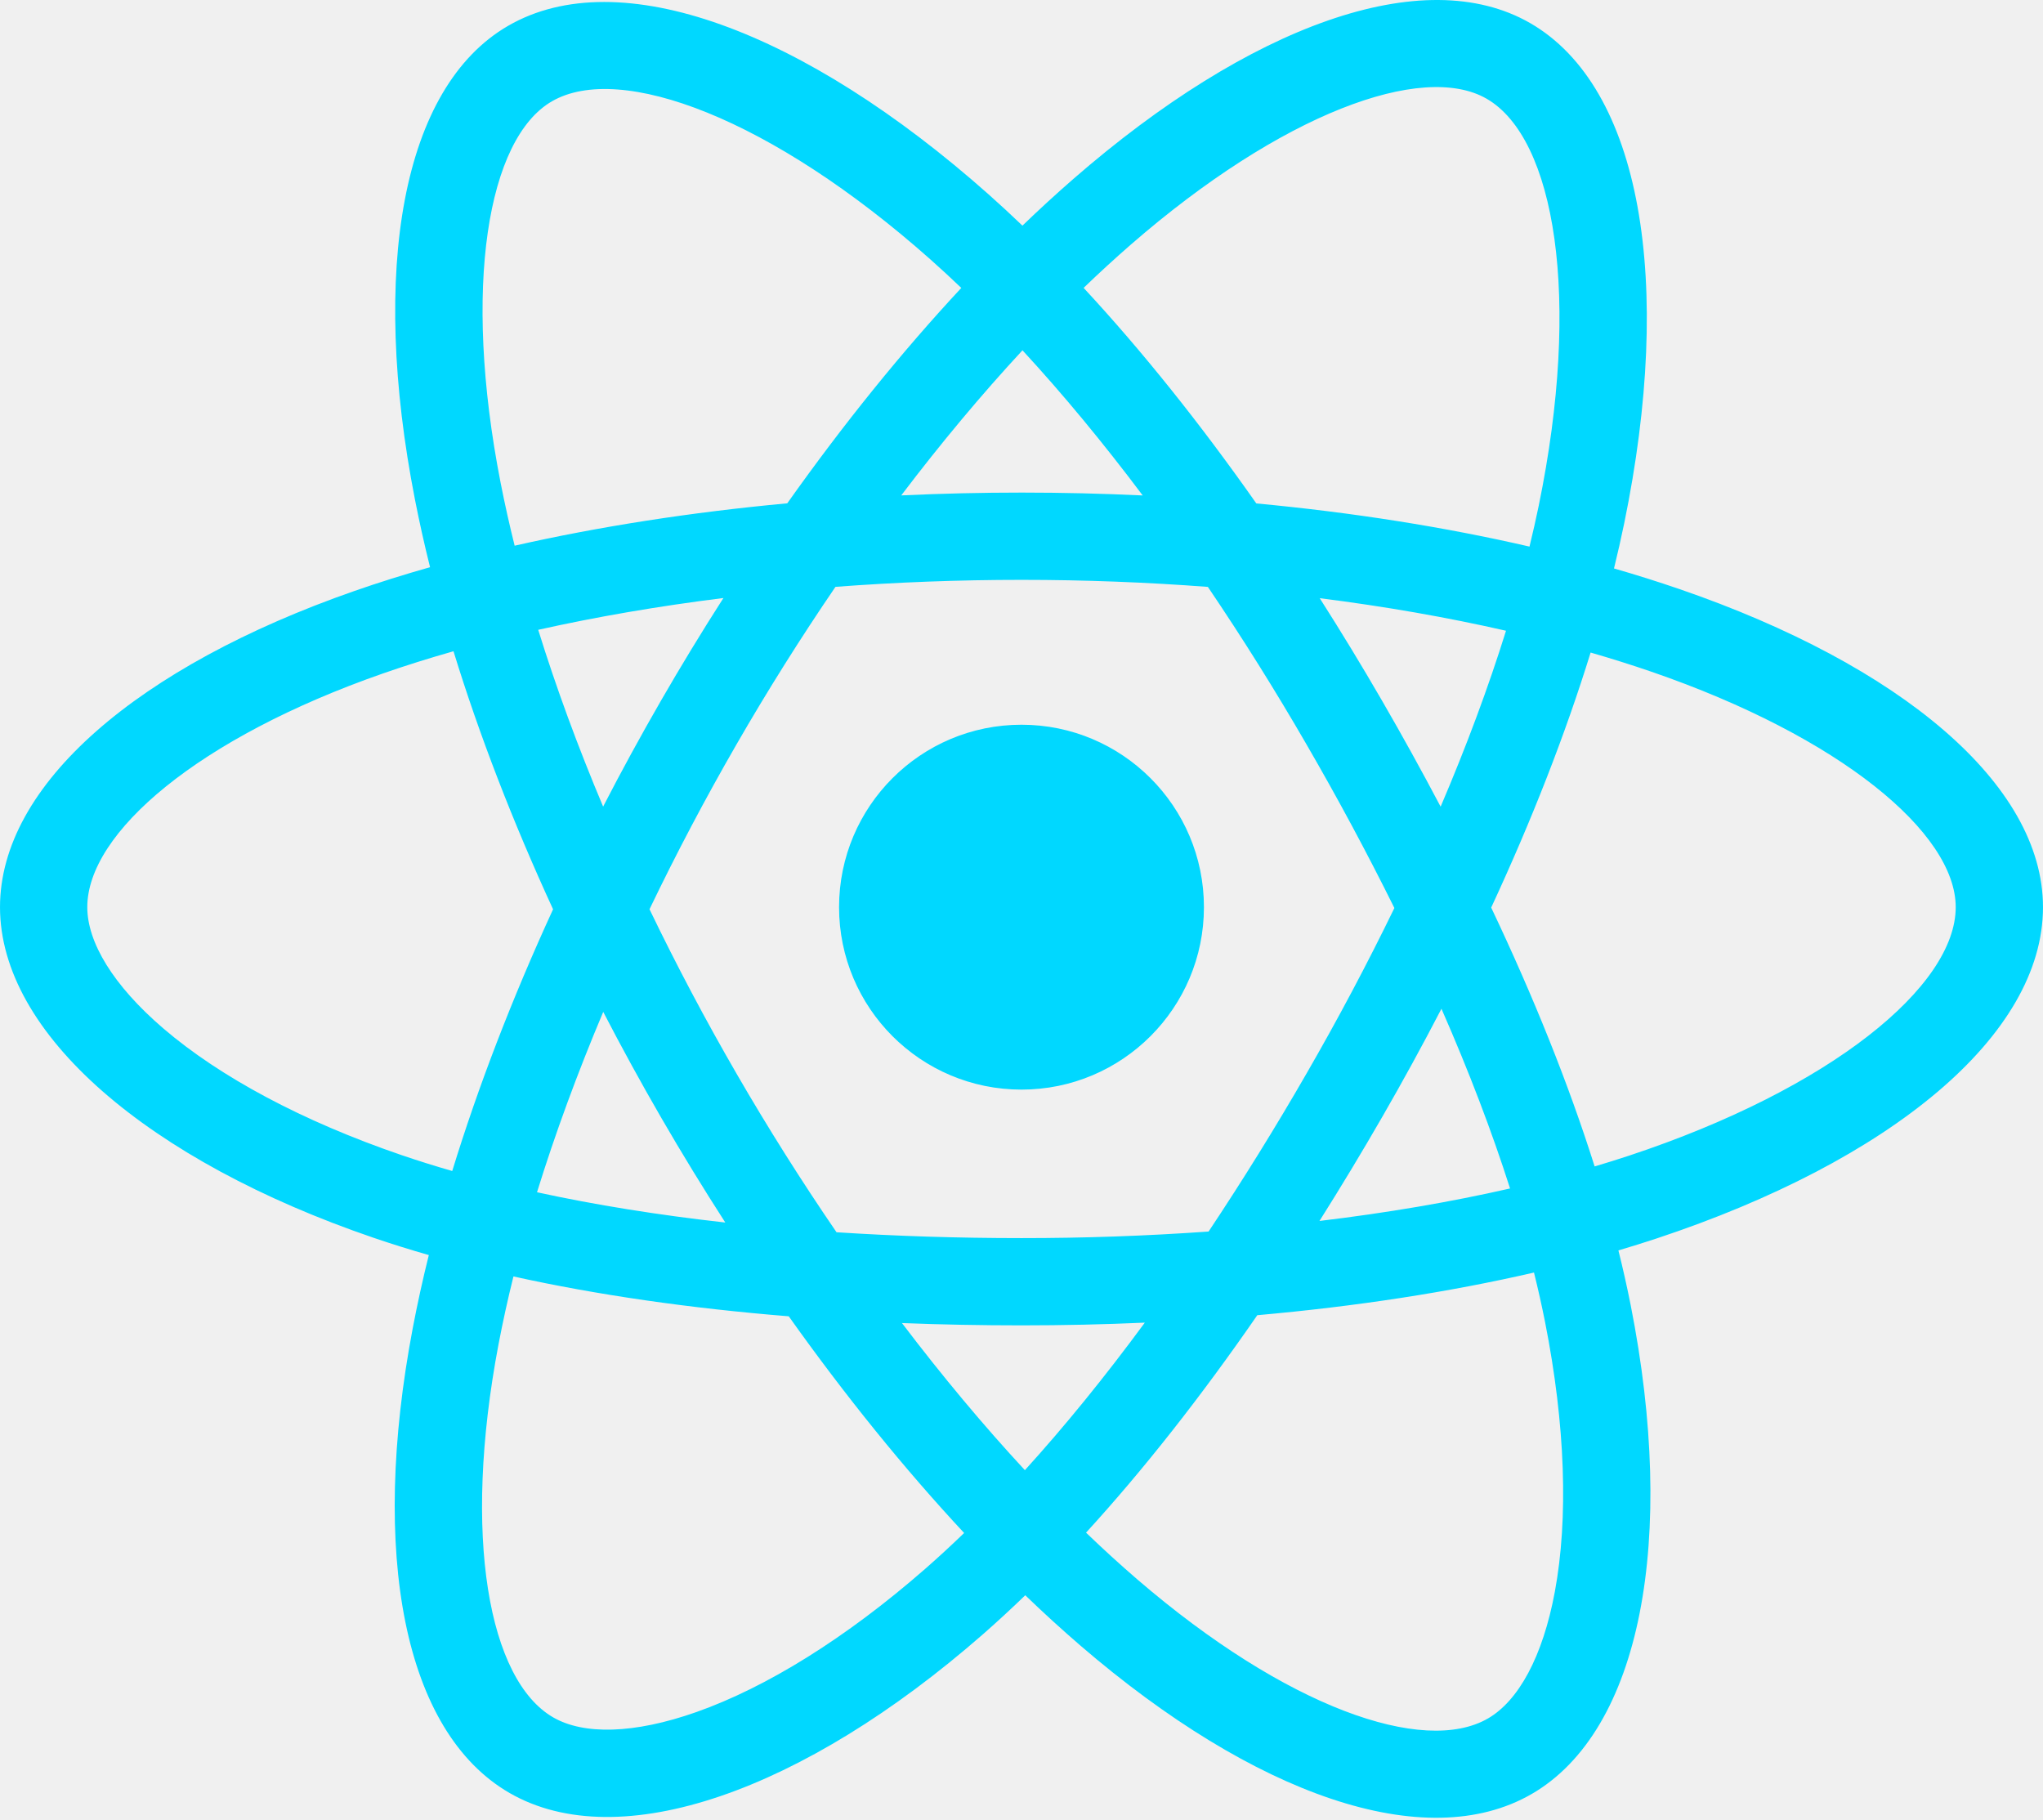
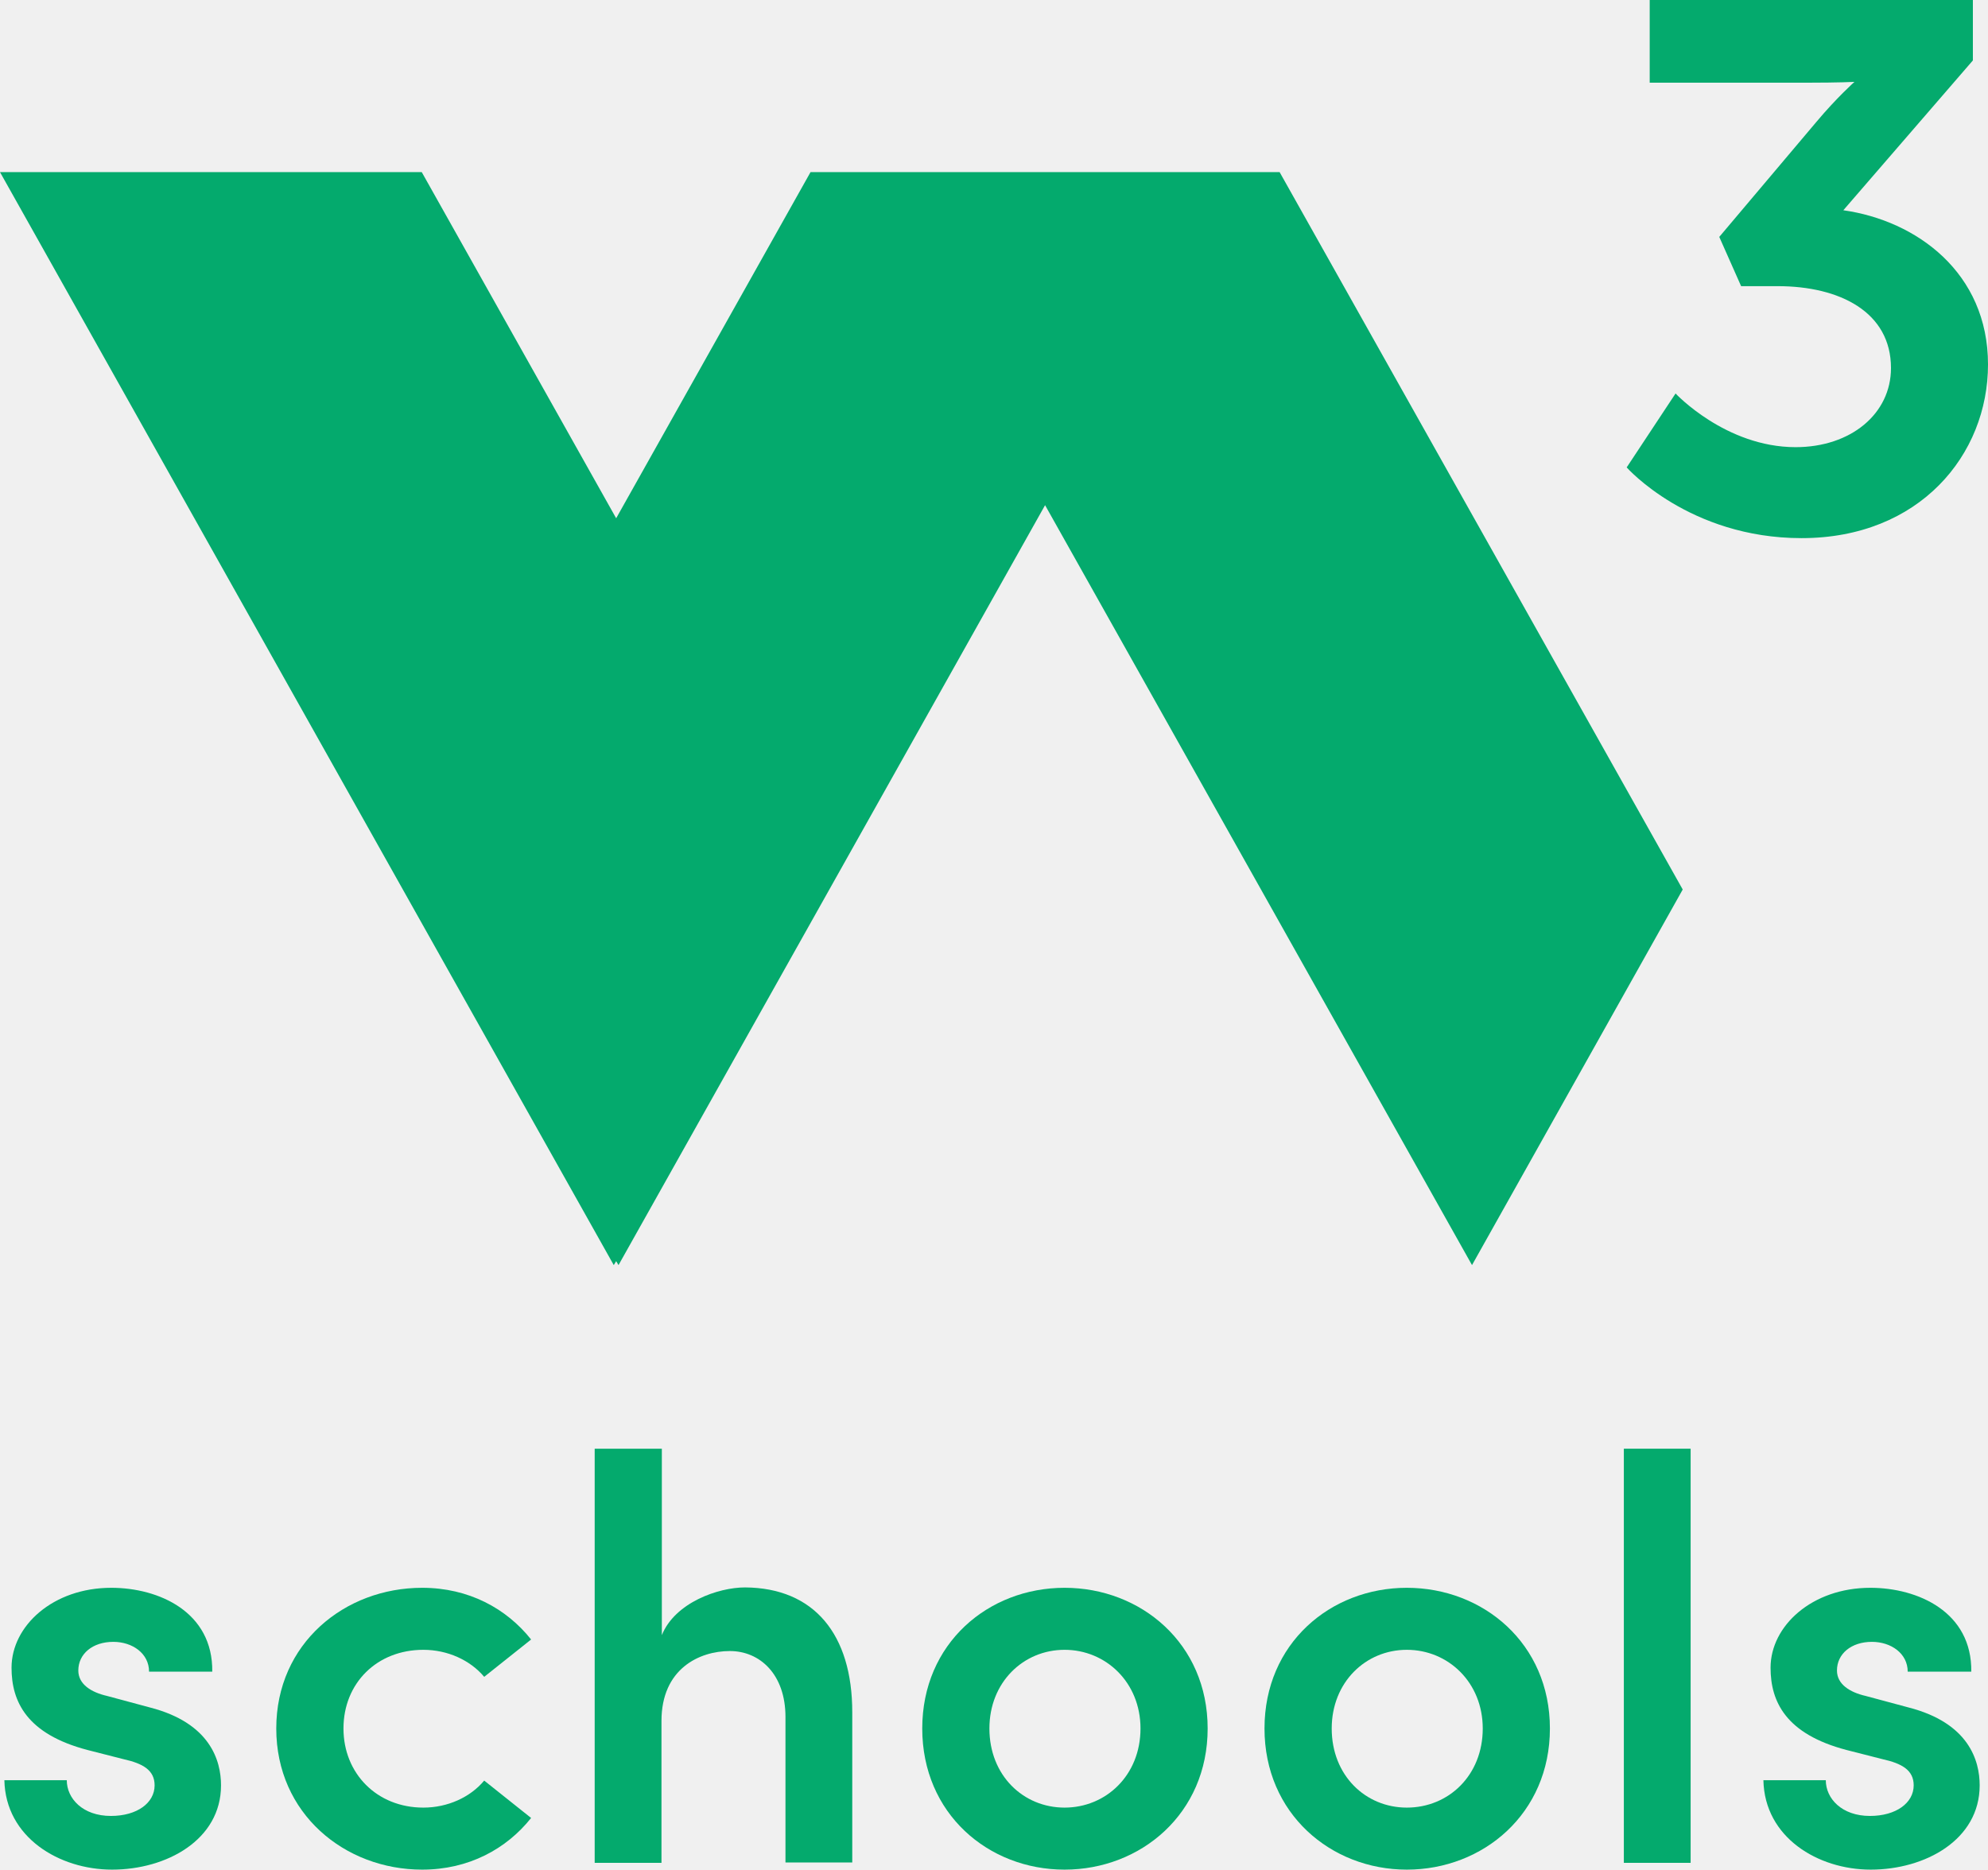
- <svg xmlns="http://www.w3.org/2000/svg" aria-hidden="true" role="img" class="iconify iconify--logos" width="35.93" height="32" preserveAspectRatio="xMidYMid meet" viewBox="0 0 256 228">
-   <path fill="#00D8FF" d="M210.483 73.824a171.49 171.49 0 0 0-8.24-2.597c.465-1.9.893-3.777 1.273-5.621c6.238-30.281 2.16-54.676-11.769-62.708c-13.355-7.7-35.196.329-57.254 19.526a171.23 171.23 0 0 0-6.375 5.848a155.866 155.866 0 0 0-4.241-3.917C100.759 3.829 77.587-4.822 63.673 3.233C50.33 10.957 46.379 33.89 51.995 62.588a170.974 170.974 0 0 0 1.892 8.48c-3.28.932-6.445 1.924-9.474 2.98C17.309 83.498 0 98.307 0 113.668c0 15.865 18.582 31.778 46.812 41.427a145.52 145.52 0 0 0 6.921 2.165a167.467 167.467 0 0 0-2.01 9.138c-5.354 28.2-1.173 50.591 12.134 58.266c13.744 7.926 36.812-.22 59.273-19.855a145.567 145.567 0 0 0 5.342-4.923a168.064 168.064 0 0 0 6.92 6.314c21.758 18.722 43.246 26.282 56.54 18.586c13.731-7.949 18.194-32.003 12.4-61.268a145.016 145.016 0 0 0-1.535-6.842c1.62-.48 3.21-.974 4.76-1.488c29.348-9.723 48.443-25.443 48.443-41.52c0-15.417-17.868-30.326-45.517-39.844Zm-6.365 70.984c-1.4.463-2.836.91-4.3 1.345c-3.24-10.257-7.612-21.163-12.963-32.432c5.106-11 9.31-21.767 12.459-31.957c2.619.758 5.16 1.557 7.61 2.4c23.69 8.156 38.14 20.213 38.14 29.504c0 9.896-15.606 22.743-40.946 31.14Zm-10.514 20.834c2.562 12.94 2.927 24.64 1.23 33.787c-1.524 8.219-4.59 13.698-8.382 15.893c-8.067 4.67-25.32-1.4-43.927-17.412a156.726 156.726 0 0 1-6.437-5.87c7.214-7.889 14.423-17.06 21.459-27.246c12.376-1.098 24.068-2.894 34.671-5.345a134.17 134.17 0 0 1 1.386 6.193ZM87.276 214.515c-7.882 2.783-14.16 2.863-17.955.675c-8.075-4.657-11.432-22.636-6.853-46.752a156.923 156.923 0 0 1 1.869-8.499c10.486 2.32 22.093 3.988 34.498 4.994c7.084 9.967 14.501 19.128 21.976 27.15a134.668 134.668 0 0 1-4.877 4.492c-9.933 8.682-19.886 14.842-28.658 17.94ZM50.35 144.747c-12.483-4.267-22.792-9.812-29.858-15.863c-6.35-5.437-9.555-10.836-9.555-15.216c0-9.322 13.897-21.212 37.076-29.293c2.813-.98 5.757-1.905 8.812-2.773c3.204 10.42 7.406 21.315 12.477 32.332c-5.137 11.18-9.399 22.249-12.634 32.792a134.718 134.718 0 0 1-6.318-1.979Zm12.378-84.26c-4.811-24.587-1.616-43.134 6.425-47.789c8.564-4.958 27.502 2.111 47.463 19.835a144.318 144.318 0 0 1 3.841 3.545c-7.438 7.987-14.787 17.08-21.808 26.988c-12.04 1.116-23.565 2.908-34.161 5.309a160.342 160.342 0 0 1-1.76-7.887Zm110.427 27.268a347.8 347.8 0 0 0-7.785-12.803c8.168 1.033 15.994 2.404 23.343 4.08c-2.206 7.072-4.956 14.465-8.193 22.045a381.151 381.151 0 0 0-7.365-13.322Zm-45.032-43.861c5.044 5.465 10.096 11.566 15.065 18.186a322.04 322.04 0 0 0-30.257-.006c4.974-6.559 10.069-12.652 15.192-18.18ZM82.802 87.83a323.167 323.167 0 0 0-7.227 13.238c-3.184-7.553-5.909-14.98-8.134-22.152c7.304-1.634 15.093-2.97 23.209-3.984a321.524 321.524 0 0 0-7.848 12.897Zm8.081 65.352c-8.385-.936-16.291-2.203-23.593-3.793c2.26-7.3 5.045-14.885 8.298-22.6a321.187 321.187 0 0 0 7.257 13.246c2.594 4.48 5.28 8.868 8.038 13.147Zm37.542 31.03c-5.184-5.592-10.354-11.779-15.403-18.433c4.902.192 9.899.29 14.978.29c5.218 0 10.376-.117 15.453-.343c-4.985 6.774-10.018 12.97-15.028 18.486Zm52.198-57.817c3.422 7.8 6.306 15.345 8.596 22.52c-7.422 1.694-15.436 3.058-23.88 4.071a382.417 382.417 0 0 0 7.859-13.026a347.403 347.403 0 0 0 7.425-13.565Zm-16.898 8.101a358.557 358.557 0 0 1-12.281 19.815a329.4 329.4 0 0 1-23.444.823c-7.967 0-15.716-.248-23.178-.732a310.202 310.202 0 0 1-12.513-19.846h.001a307.41 307.41 0 0 1-10.923-20.627a310.278 310.278 0 0 1 10.89-20.637l-.001.001a307.318 307.318 0 0 1 12.413-19.761c7.613-.576 15.42-.876 23.31-.876H128c7.926 0 15.743.303 23.354.883a329.357 329.357 0 0 1 12.335 19.695a358.489 358.489 0 0 1 11.036 20.54a329.472 329.472 0 0 1-11 20.722Zm22.56-122.124c8.572 4.944 11.906 24.881 6.52 51.026c-.344 1.668-.73 3.367-1.15 5.09c-10.622-2.452-22.155-4.275-34.23-5.408c-7.034-10.017-14.323-19.124-21.64-27.008a160.789 160.789 0 0 1 5.888-5.4c18.9-16.447 36.564-22.941 44.612-18.3ZM128 90.808c12.625 0 22.86 10.235 22.86 22.86s-10.235 22.86-22.86 22.86s-22.86-10.235-22.86-22.86s10.235-22.86 22.86-22.86Z" />
+ <svg xmlns="http://www.w3.org/2000/svg" viewBox="0 0 54 50.8">
+   <defs>
+     <clipPath id="clip0">
+       <rect width="37.277" height="35" fill="white" />
+     </clipPath>
+   </defs>
+   <g clip-path="url(#clip0)" transform="matrix(1.451231, 0, 0, 1.451231, -0.05385433, -2.645e-9)" style="">
+     <path d="M31.399 7.366C31.399 7.366 32.336 8.371 33.646 8.371C34.68 8.371 35.431 7.746 35.431 6.89C35.431 5.841 34.472 5.357 33.311 5.357H32.626L32.217 4.435L34.033 2.284C34.42 1.823 34.747 1.533 34.747 1.533C34.747 1.533 34.457 1.548 33.869 1.548H30.915V0L36.964 0V1.131L34.539 3.936C35.908 4.129 37.247 5.104 37.247 6.823C37.247 8.512 35.967 10.074 33.757 10.074C31.652 10.074 30.484 8.75 30.484 8.75L31.399 7.366Z" fill="#04AA6D" />
+     <path d="M19.598 9.457L27.589 23.683L31.533 16.652L23.988 3.222H15.208L11.57 9.702L7.931 3.222H0.037L11.525 23.683L11.57 23.609L11.614 23.683L19.598 9.457Z" fill="#04AA6D" />
+     <path d="M0.119 33.326H1.287C1.287 33.668 1.585 33.995 2.113 33.995C2.604 33.995 2.931 33.75 2.931 33.422C2.931 33.14 2.716 33.013 2.344 32.931L1.674 32.76C0.543 32.463 0.253 31.86 0.253 31.22C0.253 30.439 1.027 29.724 2.12 29.724C3.013 29.724 4.025 30.178 4.01 31.294H2.827C2.827 30.952 2.515 30.736 2.158 30.736C1.771 30.736 1.503 30.96 1.503 31.272C1.503 31.533 1.748 31.681 2.039 31.748L2.842 31.964C3.973 32.254 4.174 32.961 4.174 33.422C4.174 34.442 3.155 35 2.135 35C1.146 35 0.141 34.397 0.119 33.326Z" fill="#04AA6D" />
+     <path d="M5.208 32.358C5.208 30.766 6.488 29.724 7.939 29.724C8.81 29.724 9.516 30.111 9.978 30.692L9.1 31.391C8.839 31.079 8.415 30.885 7.961 30.885C7.091 30.885 6.466 31.51 6.466 32.358C6.466 33.199 7.091 33.839 7.961 33.839C8.415 33.839 8.839 33.646 9.1 33.333L9.978 34.033C9.516 34.613 8.81 35 7.939 35C6.488 35 5.208 33.951 5.208 32.358Z" fill="#04AA6D" />
+     <path d="M15.989 32.053V34.866H14.739V32.143C14.739 31.339 14.256 30.908 13.698 30.908C13.125 30.908 12.418 31.242 12.418 32.217V34.873H11.168V27.12H12.425V30.61C12.671 30 13.482 29.717 13.981 29.717C15.275 29.725 15.989 30.595 15.989 32.053Z" fill="#04AA6D" />
+     <path d="M17.299 32.358C17.299 30.766 18.534 29.724 19.963 29.724C21.391 29.724 22.641 30.766 22.641 32.358C22.641 33.951 21.391 35 19.963 35C18.534 35 17.299 33.951 17.299 32.358ZM21.384 32.358C21.384 31.495 20.736 30.885 19.963 30.885C19.189 30.885 18.556 31.495 18.556 32.358C18.556 33.236 19.189 33.839 19.963 33.839C20.736 33.839 21.384 33.236 21.384 32.358Z" fill="#04AA6D" />
+     <path d="M23.705 32.358C23.705 30.766 24.94 29.724 26.369 29.724C27.797 29.724 29.047 30.766 29.047 32.358C29.047 33.951 27.797 35 26.369 35C24.948 35 23.705 33.951 23.705 32.358ZM27.79 32.358C27.79 31.495 27.143 30.885 26.369 30.885C25.595 30.885 24.963 31.495 24.963 32.358C24.963 33.236 25.595 33.839 26.369 33.839C27.15 33.839 27.79 33.236 27.79 32.358Z" fill="#04AA6D" />
+     <path d="M30.431 34.873V27.12H31.681V34.873H30.431Z" fill="#04AA6D" />
+     <path d="M33.043 33.326H34.211C34.211 33.668 34.509 33.995 35.037 33.995C35.528 33.995 35.856 33.75 35.856 33.422C35.856 33.14 35.64 33.013 35.268 32.931L34.598 32.76C33.467 32.463 33.177 31.86 33.177 31.22C33.177 30.439 33.951 29.724 35.045 29.724C35.937 29.724 36.949 30.178 36.934 31.294H35.744C35.744 30.952 35.431 30.736 35.074 30.736C34.687 30.736 34.42 30.96 34.42 31.272C34.42 31.533 34.665 31.681 34.955 31.748L35.759 31.964C36.89 32.254 37.091 32.961 37.091 33.422C37.091 34.442 36.071 35 35.052 35C34.062 35 33.065 34.397 33.043 33.326Z" fill="#04AA6D" />
+   </g>
</svg>
